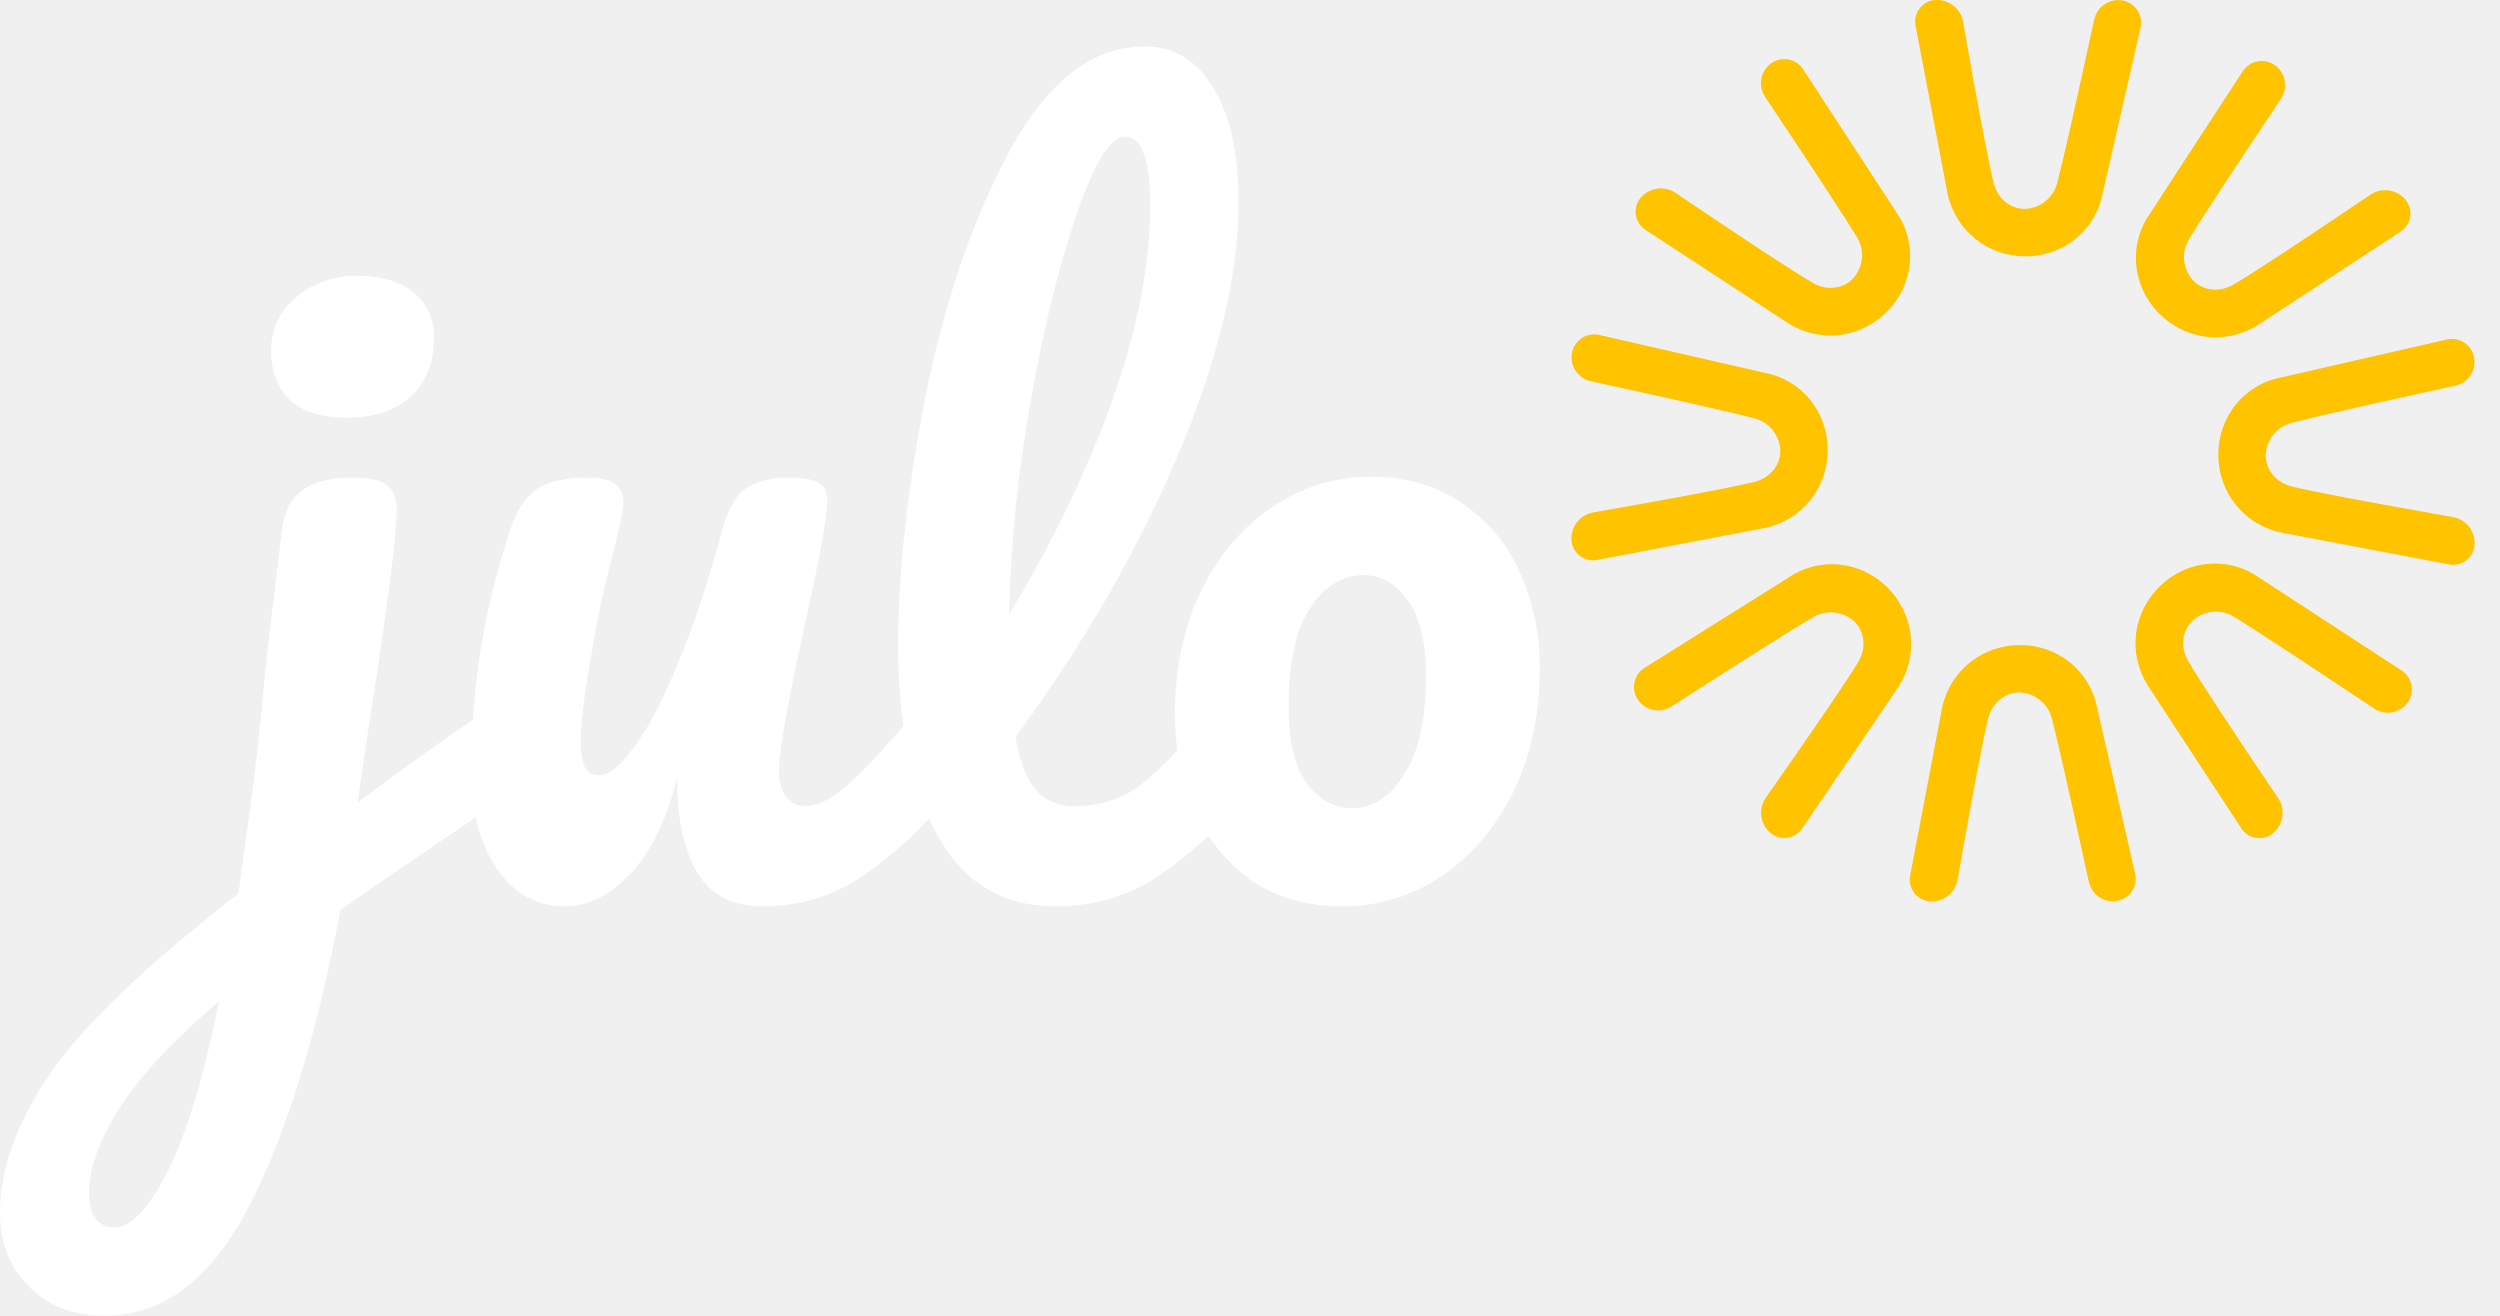
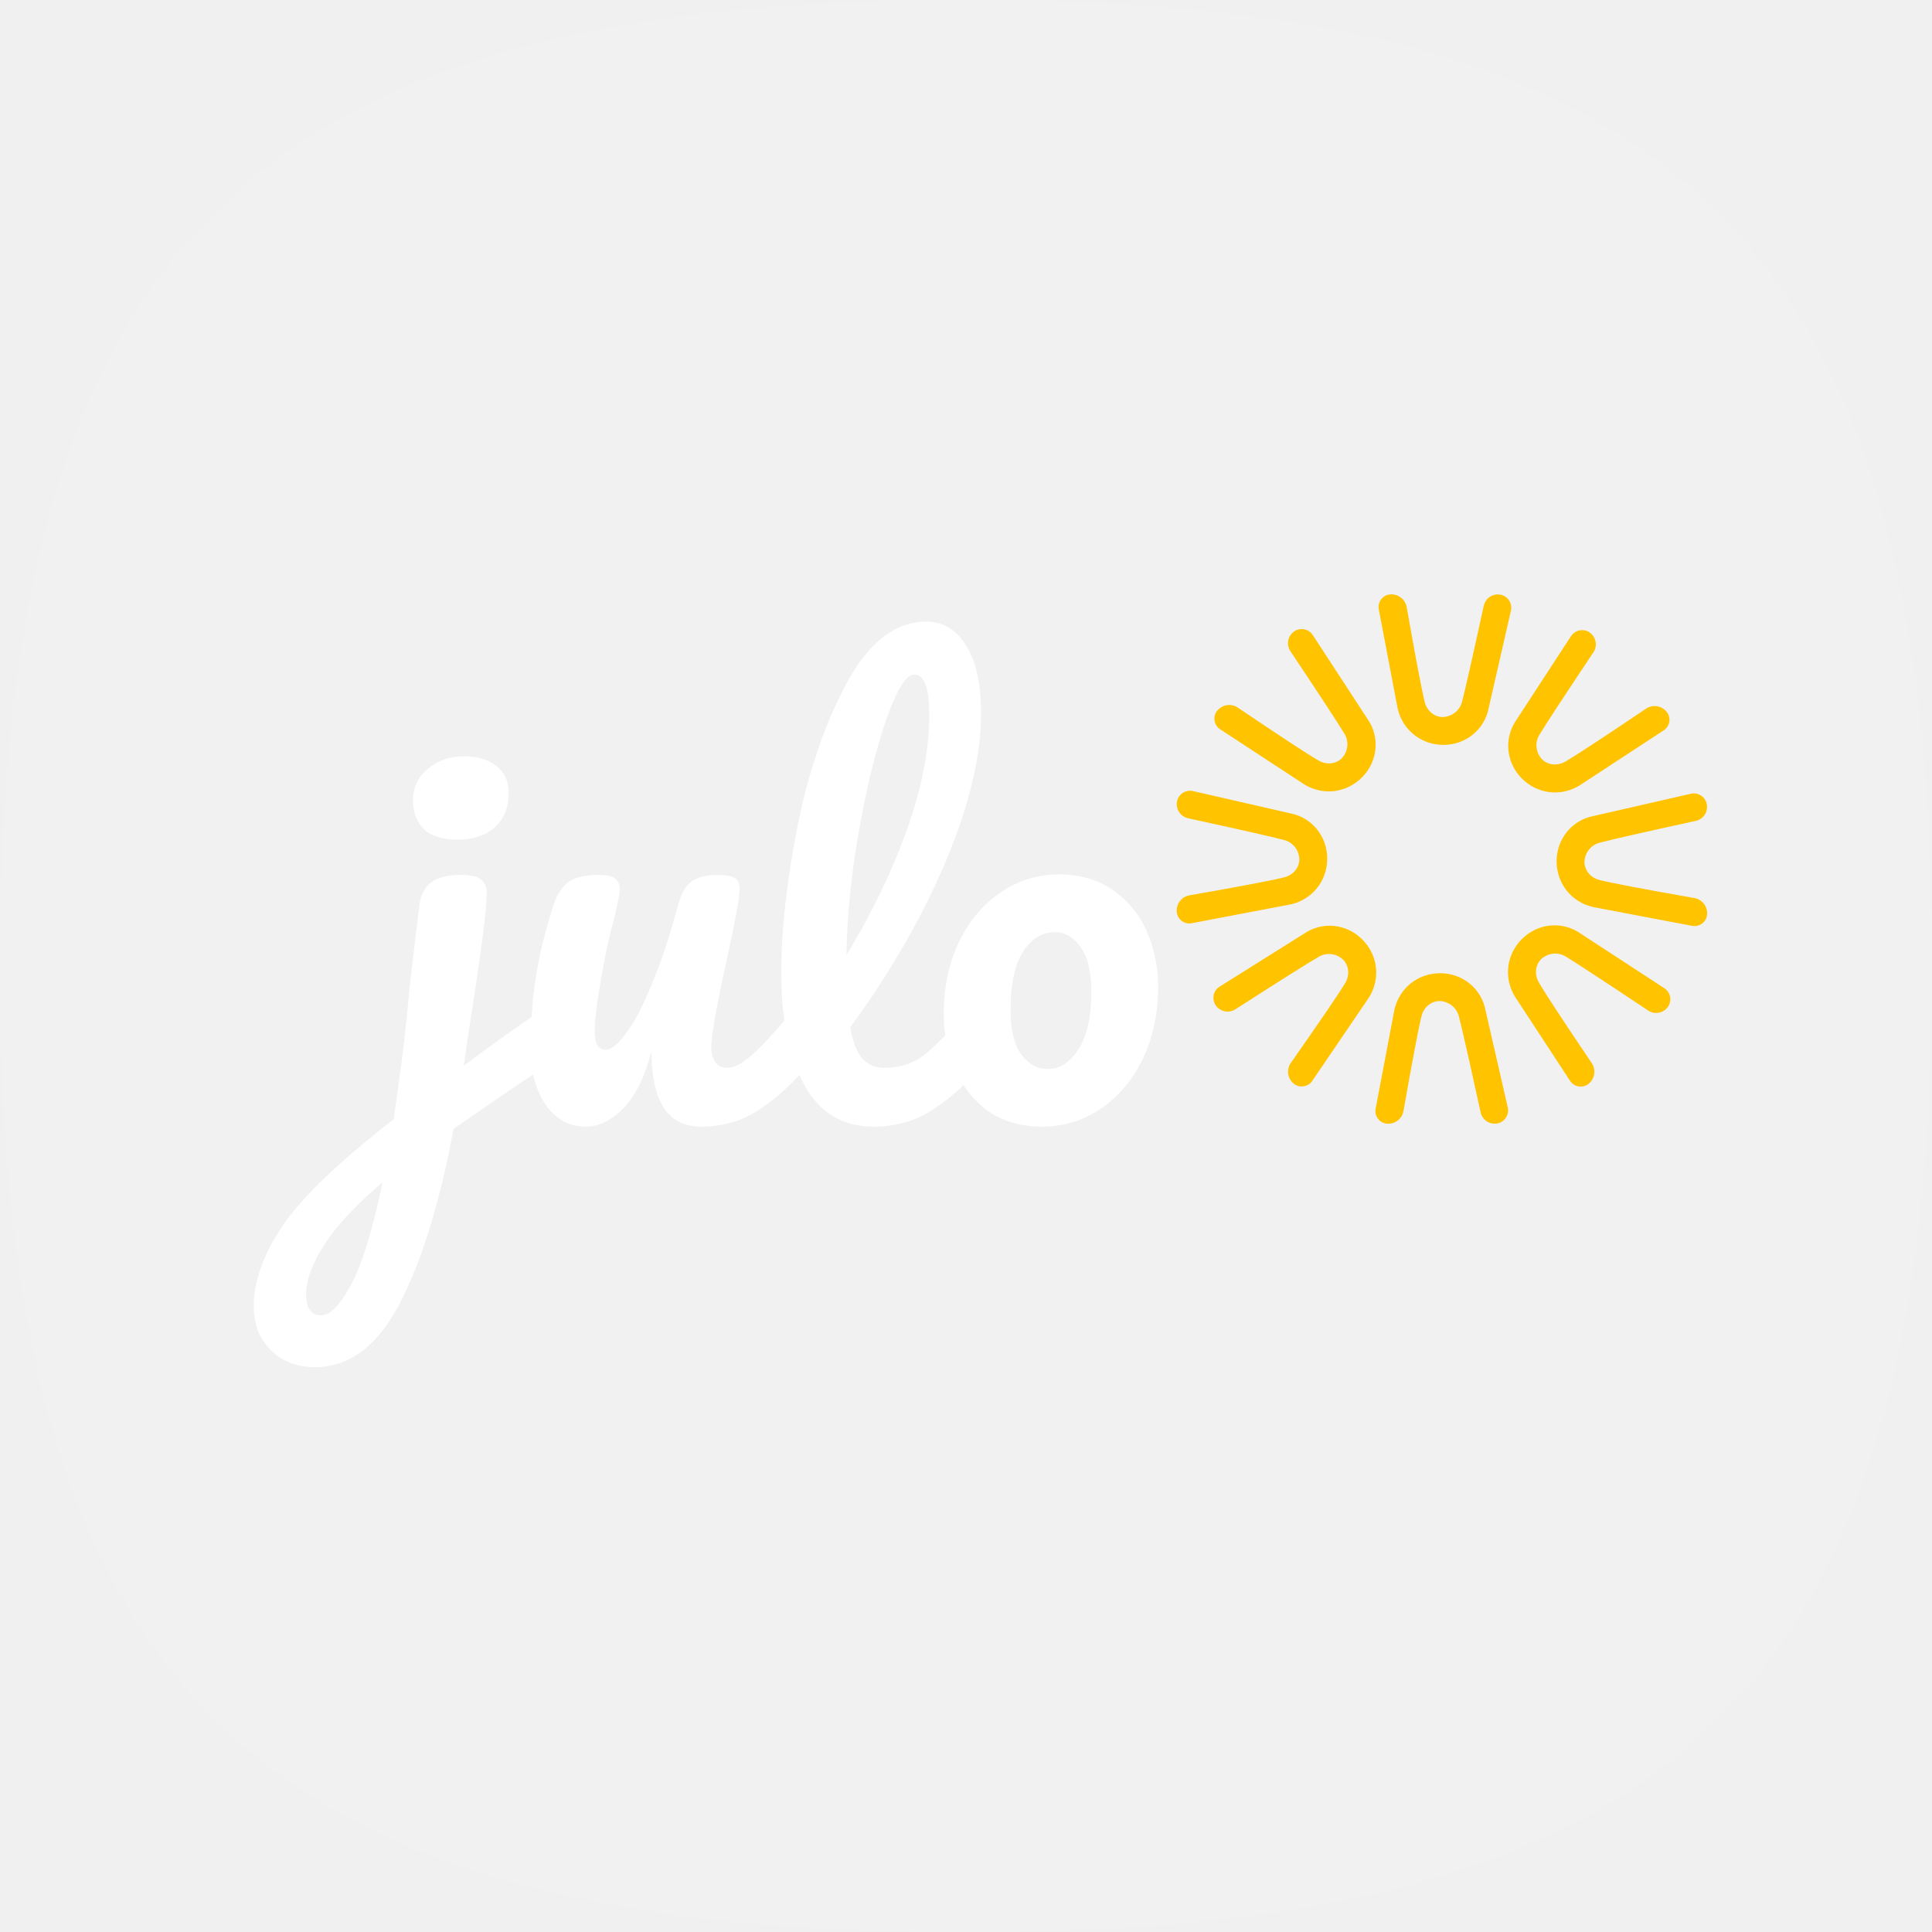
- <svg xmlns="http://www.w3.org/2000/svg" width="38" height="20" viewBox="0 0 38 20" fill="none">
-   <path d="M5.283 6.349C4.896 6.349 4.606 6.261 4.412 6.086C4.218 5.901 4.122 5.648 4.122 5.325C4.122 5.002 4.246 4.735 4.495 4.523C4.753 4.302 5.071 4.191 5.449 4.191C5.79 4.191 6.067 4.274 6.279 4.44C6.491 4.606 6.597 4.841 6.597 5.145C6.597 5.514 6.477 5.809 6.238 6.031C5.998 6.243 5.68 6.349 5.283 6.349ZM7.773 10.65C7.893 10.65 7.985 10.71 8.049 10.83C8.123 10.94 8.16 11.083 8.16 11.258C8.16 11.47 8.128 11.636 8.063 11.756C7.999 11.876 7.897 11.982 7.759 12.074C7.114 12.499 6.251 13.084 5.173 13.831C4.813 15.749 4.347 17.256 3.776 18.354C3.204 19.451 2.476 19.999 1.591 19.999C1.111 19.999 0.728 19.852 0.443 19.557C0.148 19.271 0 18.893 0 18.423C0 17.768 0.254 17.067 0.761 16.32C1.268 15.583 2.222 14.67 3.624 13.582L3.72 12.877C3.849 11.992 3.951 11.12 4.025 10.263C4.08 9.765 4.168 9.023 4.287 8.036C4.324 7.769 4.426 7.575 4.592 7.455C4.758 7.326 5.011 7.261 5.352 7.261C5.629 7.261 5.809 7.303 5.892 7.386C5.984 7.469 6.03 7.584 6.03 7.732C6.03 8.156 5.878 9.327 5.574 11.245L5.435 12.199C6.173 11.646 6.846 11.166 7.455 10.761C7.575 10.687 7.681 10.65 7.773 10.65ZM1.743 18.658C1.982 18.658 2.245 18.386 2.531 17.842C2.817 17.298 3.084 16.422 3.333 15.214C2.632 15.813 2.13 16.353 1.826 16.832C1.512 17.321 1.355 17.75 1.355 18.118C1.355 18.478 1.484 18.658 1.743 18.658Z" fill="white" />
-   <path d="M8.577 13.776C8.162 13.776 7.821 13.587 7.554 13.209C7.296 12.821 7.167 12.342 7.167 11.77C7.167 11.079 7.213 10.447 7.305 9.875C7.397 9.295 7.549 8.681 7.761 8.036C7.853 7.759 7.982 7.561 8.148 7.441C8.314 7.321 8.577 7.261 8.937 7.261C9.14 7.261 9.278 7.294 9.352 7.358C9.435 7.423 9.476 7.52 9.476 7.649C9.476 7.722 9.425 7.971 9.324 8.396C9.232 8.737 9.158 9.046 9.103 9.322C8.918 10.29 8.826 10.936 8.826 11.258C8.826 11.452 8.849 11.59 8.895 11.673C8.941 11.747 9.015 11.784 9.117 11.784C9.255 11.784 9.425 11.646 9.628 11.369C9.84 11.092 10.062 10.673 10.292 10.111C10.532 9.548 10.762 8.857 10.984 8.036C11.057 7.759 11.168 7.561 11.316 7.441C11.472 7.321 11.703 7.261 12.007 7.261C12.219 7.261 12.367 7.289 12.45 7.344C12.533 7.391 12.574 7.483 12.574 7.621C12.574 7.852 12.459 8.483 12.229 9.516C11.97 10.696 11.841 11.424 11.841 11.701C11.841 11.876 11.878 12.014 11.952 12.116C12.026 12.208 12.122 12.254 12.242 12.254C12.427 12.254 12.643 12.144 12.892 11.922C13.15 11.692 13.492 11.323 13.916 10.816C14.027 10.687 14.151 10.622 14.289 10.622C14.409 10.622 14.501 10.678 14.566 10.788C14.64 10.899 14.677 11.051 14.677 11.245C14.677 11.613 14.589 11.899 14.414 12.102C14.017 12.591 13.588 12.992 13.127 13.305C12.676 13.619 12.159 13.776 11.578 13.776C11.136 13.776 10.809 13.605 10.597 13.264C10.394 12.923 10.292 12.443 10.292 11.825C10.136 12.453 9.9 12.937 9.587 13.278C9.273 13.61 8.937 13.776 8.577 13.776Z" fill="white" />
-   <path d="M18.797 10.622C18.917 10.622 19.009 10.678 19.073 10.788C19.147 10.899 19.184 11.051 19.184 11.245C19.184 11.613 19.096 11.899 18.921 12.102C18.525 12.591 18.091 12.992 17.621 13.305C17.16 13.619 16.635 13.776 16.044 13.776C15.233 13.776 14.629 13.407 14.233 12.669C13.845 11.931 13.652 10.977 13.652 9.806C13.652 8.681 13.795 7.4 14.081 5.961C14.376 4.523 14.804 3.288 15.367 2.255C15.938 1.222 16.616 0.706 17.4 0.706C17.843 0.706 18.188 0.913 18.437 1.328C18.695 1.734 18.825 2.319 18.825 3.085C18.825 4.182 18.52 5.454 17.912 6.902C17.303 8.349 16.478 9.783 15.436 11.203C15.501 11.581 15.607 11.853 15.754 12.019C15.902 12.176 16.095 12.254 16.335 12.254C16.713 12.254 17.045 12.148 17.331 11.936C17.617 11.715 17.981 11.341 18.423 10.816C18.534 10.687 18.659 10.622 18.797 10.622ZM17.096 2.075C16.884 2.075 16.644 2.458 16.377 3.223C16.109 3.988 15.874 4.938 15.671 6.072C15.468 7.206 15.358 8.294 15.339 9.336C15.994 8.257 16.515 7.178 16.902 6.1C17.289 5.012 17.483 4.021 17.483 3.126C17.483 2.425 17.354 2.075 17.096 2.075Z" fill="white" />
-   <path d="M20.404 13.776C19.86 13.776 19.394 13.642 19.007 13.374C18.629 13.098 18.343 12.738 18.149 12.296C17.956 11.853 17.859 11.378 17.859 10.871C17.859 10.171 17.988 9.548 18.246 9.004C18.513 8.451 18.873 8.022 19.325 7.718C19.776 7.404 20.284 7.248 20.846 7.248C21.39 7.248 21.856 7.386 22.243 7.663C22.63 7.93 22.921 8.285 23.114 8.727C23.308 9.17 23.405 9.645 23.405 10.152C23.405 10.853 23.271 11.48 23.004 12.033C22.736 12.577 22.372 13.006 21.911 13.319C21.459 13.623 20.957 13.776 20.404 13.776ZM20.556 12.282C20.869 12.282 21.132 12.111 21.344 11.77C21.565 11.429 21.676 10.931 21.676 10.277C21.676 9.769 21.584 9.387 21.399 9.129C21.215 8.87 20.994 8.741 20.735 8.741C20.404 8.741 20.127 8.912 19.906 9.253C19.694 9.585 19.587 10.083 19.587 10.747C19.587 11.272 19.68 11.659 19.864 11.909C20.049 12.157 20.279 12.282 20.556 12.282Z" fill="white" />
-   <path fill-rule="evenodd" clip-rule="evenodd" d="M30.707 9.805C31.278 9.805 31.768 10.196 31.876 10.756L32.454 13.279C32.455 13.284 32.456 13.289 32.457 13.294C32.491 13.48 32.367 13.659 32.181 13.693C31.984 13.728 31.794 13.601 31.751 13.406L31.742 13.366C31.528 12.383 31.37 11.677 31.268 11.247L31.26 11.213C31.231 11.092 31.207 10.994 31.188 10.92C31.118 10.654 30.878 10.526 30.692 10.525C30.496 10.523 30.284 10.661 30.22 10.92C30.143 11.23 29.988 12.047 29.755 13.37C29.719 13.574 29.535 13.716 29.329 13.7C29.317 13.699 29.306 13.697 29.294 13.695C29.117 13.661 29 13.489 29.034 13.312L29.523 10.742C29.652 10.184 30.134 9.805 30.707 9.805ZM32.835 8.906C33.246 8.509 33.87 8.45 34.337 8.778L36.505 10.192C36.509 10.195 36.514 10.197 36.518 10.2C36.671 10.311 36.706 10.526 36.596 10.679C36.479 10.841 36.254 10.882 36.087 10.771L36.053 10.748C34.948 10.011 34.249 9.553 33.955 9.374C33.72 9.231 33.459 9.307 33.324 9.435C33.182 9.57 33.126 9.815 33.26 10.046C33.42 10.323 33.876 11.018 34.627 12.131C34.743 12.302 34.709 12.533 34.549 12.664C34.54 12.672 34.531 12.68 34.521 12.686C34.37 12.785 34.166 12.742 34.068 12.591L32.635 10.403C32.34 9.911 32.423 9.304 32.835 8.906ZM27.189 8.777C27.661 8.457 28.285 8.526 28.689 8.93C29.094 9.335 29.167 9.945 28.863 10.431L27.392 12.594C27.29 12.743 27.086 12.782 26.937 12.68C26.927 12.674 26.918 12.666 26.909 12.659C26.752 12.525 26.723 12.293 26.841 12.124C27.612 11.025 28.079 10.338 28.244 10.064C28.382 9.835 28.33 9.589 28.191 9.452C28.058 9.321 27.799 9.241 27.561 9.38C27.264 9.554 26.556 9.999 25.439 10.717L25.404 10.739C25.236 10.847 25.012 10.803 24.898 10.638C24.79 10.483 24.828 10.268 24.983 10.161C24.988 10.158 24.993 10.155 24.997 10.152L27.189 8.777ZM37.208 5.157C37.394 5.123 37.572 5.248 37.606 5.434C37.641 5.631 37.514 5.821 37.319 5.864L37.279 5.871C35.981 6.154 35.166 6.34 34.833 6.427C34.567 6.497 34.44 6.736 34.439 6.922C34.437 7.118 34.574 7.329 34.833 7.394C35.143 7.471 35.96 7.626 37.283 7.859C37.487 7.895 37.629 8.079 37.612 8.285C37.611 8.296 37.611 8.308 37.608 8.32C37.575 8.497 37.403 8.613 37.226 8.579L34.655 8.091C34.097 7.962 33.718 7.479 33.718 6.907C33.718 6.336 34.11 5.846 34.67 5.738L37.193 5.16C37.198 5.159 37.203 5.158 37.208 5.157ZM24.291 5.088C24.296 5.089 24.302 5.09 24.308 5.091L26.83 5.668C27.39 5.776 27.781 6.267 27.781 6.837C27.781 7.41 27.402 7.892 26.844 8.022L24.275 8.511C24.097 8.545 23.926 8.429 23.892 8.251C23.89 8.24 23.888 8.228 23.887 8.216C23.87 8.01 24.013 7.825 24.216 7.789C25.539 7.557 26.356 7.402 26.666 7.325C26.925 7.26 27.062 7.05 27.061 6.854C27.059 6.668 26.933 6.428 26.666 6.358C26.334 6.271 25.518 6.086 24.22 5.803L24.181 5.794C23.985 5.752 23.858 5.562 23.894 5.365C23.927 5.179 24.105 5.055 24.291 5.088ZM34.101 1.069C34.211 0.915 34.425 0.88 34.578 0.991C34.741 1.108 34.782 1.333 34.671 1.499L34.649 1.534C33.912 2.638 33.453 3.337 33.275 3.631C33.131 3.866 33.206 4.127 33.334 4.262C33.469 4.404 33.715 4.46 33.946 4.327C34.223 4.166 34.919 3.711 36.031 2.959C36.203 2.844 36.434 2.878 36.565 3.037C36.572 3.046 36.579 3.056 36.585 3.066C36.684 3.217 36.642 3.42 36.49 3.519L34.303 4.952C33.811 5.246 33.203 5.164 32.805 4.751C32.408 4.341 32.35 3.716 32.678 3.249L34.091 1.081C34.094 1.077 34.098 1.073 34.101 1.069ZM26.921 0.963C27.075 0.853 27.289 0.888 27.4 1.041C27.403 1.046 27.405 1.05 27.408 1.054L28.822 3.222C29.15 3.689 29.091 4.314 28.695 4.724C28.296 5.136 27.689 5.219 27.197 4.924L25.009 3.492C24.858 3.393 24.816 3.19 24.914 3.038C24.921 3.029 24.928 3.019 24.936 3.01C25.067 2.851 25.298 2.816 25.469 2.932C26.582 3.684 27.277 4.139 27.554 4.299C27.785 4.433 28.03 4.377 28.165 4.235C28.293 4.1 28.369 3.839 28.226 3.604C28.047 3.31 27.589 2.611 26.852 1.506L26.829 1.472C26.718 1.305 26.759 1.08 26.921 0.963ZM29.411 0.001C29.617 -0.015 29.802 0.127 29.838 0.33C30.071 1.653 30.226 2.47 30.303 2.781C30.367 3.04 30.578 3.177 30.774 3.175C30.96 3.174 31.2 3.047 31.27 2.781C31.357 2.448 31.541 1.632 31.824 0.334L31.833 0.295C31.876 0.099 32.066 -0.027 32.263 0.008C32.449 0.042 32.573 0.219 32.539 0.406C32.538 0.411 32.537 0.416 32.536 0.421L31.959 2.945C31.851 3.505 31.361 3.896 30.79 3.896C30.217 3.896 29.735 3.516 29.606 2.958L29.116 0.388C29.083 0.211 29.2 0.039 29.377 0.005C29.388 0.003 29.4 0.002 29.411 0.001Z" fill="#FFC300" />
+ <svg xmlns="http://www.w3.org/2000/svg" width="50" height="50" viewBox="0 0 50 50" fill="none">
+   <path opacity="0.1" fill-rule="evenodd" clip-rule="evenodd" d="M25 0C43.603 0 50 6.407 50 25.006C50 43.593 43.603 50 25 50C6.409 50 0 43.593 0 25.006C0 6.407 6.409 0 25 0Z" fill="white" />
+   <path d="M11.85 21.73C11.463 21.73 11.172 21.643 10.979 21.468C10.785 21.283 10.688 21.03 10.688 20.707C10.688 20.384 10.813 20.117 11.062 19.905C11.32 19.684 11.638 19.573 12.016 19.573C12.357 19.573 12.634 19.656 12.846 19.822C13.058 19.988 13.164 20.223 13.164 20.527C13.164 20.896 13.044 21.191 12.804 21.412C12.565 21.624 12.247 21.73 11.85 21.73ZM14.34 26.032C14.46 26.032 14.552 26.092 14.616 26.212C14.69 26.322 14.727 26.465 14.727 26.64C14.727 26.852 14.695 27.018 14.63 27.138C14.566 27.258 14.464 27.364 14.326 27.456C13.68 27.88 12.818 28.466 11.739 29.213C11.38 31.131 10.914 32.638 10.343 33.735C9.771 34.833 9.043 35.381 8.157 35.381C7.678 35.381 7.295 35.234 7.009 34.939C6.714 34.653 6.567 34.275 6.567 33.804C6.567 33.15 6.82 32.449 7.328 31.702C7.835 30.965 8.789 30.052 10.19 28.964L10.287 28.258C10.416 27.373 10.518 26.502 10.591 25.645C10.647 25.147 10.734 24.404 10.854 23.418C10.891 23.15 10.993 22.957 11.159 22.837C11.325 22.708 11.578 22.643 11.919 22.643C12.196 22.643 12.376 22.685 12.459 22.768C12.551 22.851 12.597 22.966 12.597 23.113C12.597 23.538 12.445 24.709 12.14 26.627L12.002 27.581C12.74 27.027 13.413 26.548 14.021 26.142C14.141 26.069 14.247 26.032 14.34 26.032ZM8.309 34.04C8.549 34.04 8.812 33.768 9.098 33.224C9.384 32.68 9.651 31.804 9.9 30.596C9.199 31.195 8.697 31.735 8.392 32.214C8.079 32.703 7.922 33.131 7.922 33.5C7.922 33.86 8.051 34.04 8.309 34.04Z" fill="white" />
+   <path d="M15.144 29.157C14.729 29.157 14.388 28.968 14.121 28.59C13.862 28.203 13.733 27.724 13.733 27.152C13.733 26.46 13.779 25.829 13.872 25.257C13.964 24.676 14.116 24.063 14.328 23.418C14.42 23.141 14.549 22.943 14.715 22.823C14.881 22.703 15.144 22.643 15.504 22.643C15.707 22.643 15.845 22.676 15.919 22.74C16.002 22.805 16.043 22.901 16.043 23.03C16.043 23.104 15.992 23.353 15.891 23.777C15.799 24.119 15.725 24.427 15.67 24.704C15.485 25.672 15.393 26.318 15.393 26.64C15.393 26.834 15.416 26.972 15.462 27.055C15.508 27.129 15.582 27.166 15.683 27.166C15.822 27.166 15.992 27.027 16.195 26.751C16.407 26.474 16.628 26.055 16.859 25.492C17.099 24.93 17.329 24.238 17.551 23.418C17.624 23.141 17.735 22.943 17.883 22.823C18.039 22.703 18.27 22.643 18.574 22.643C18.786 22.643 18.934 22.671 19.017 22.726C19.1 22.772 19.141 22.865 19.141 23.003C19.141 23.233 19.026 23.865 18.795 24.898C18.537 26.078 18.408 26.806 18.408 27.083C18.408 27.258 18.445 27.396 18.519 27.498C18.593 27.59 18.689 27.636 18.809 27.636C18.994 27.636 19.21 27.525 19.459 27.304C19.717 27.074 20.058 26.705 20.483 26.198C20.593 26.069 20.718 26.004 20.856 26.004C20.976 26.004 21.068 26.059 21.133 26.17C21.206 26.281 21.243 26.433 21.243 26.627C21.243 26.995 21.156 27.281 20.98 27.484C20.584 27.973 20.155 28.374 19.694 28.687C19.242 29.001 18.726 29.157 18.145 29.157C17.703 29.157 17.375 28.987 17.163 28.646C16.96 28.305 16.859 27.825 16.859 27.207C16.702 27.834 16.467 28.318 16.154 28.66C15.84 28.991 15.504 29.157 15.144 29.157Z" fill="white" />
+   <path d="M25.364 26.004C25.483 26.004 25.576 26.059 25.64 26.17C25.714 26.281 25.751 26.433 25.751 26.627C25.751 26.995 25.663 27.281 25.488 27.484C25.092 27.973 24.658 28.374 24.188 28.687C23.727 29.001 23.201 29.157 22.611 29.157C21.8 29.157 21.196 28.789 20.8 28.051C20.412 27.313 20.219 26.359 20.219 25.188C20.219 24.063 20.362 22.782 20.647 21.343C20.942 19.905 21.371 18.669 21.934 17.637C22.505 16.604 23.183 16.088 23.967 16.088C24.409 16.088 24.755 16.295 25.004 16.71C25.262 17.116 25.391 17.701 25.391 18.466C25.391 19.564 25.087 20.836 24.479 22.284C23.87 23.731 23.045 25.165 22.003 26.585C22.067 26.963 22.173 27.235 22.321 27.401C22.468 27.558 22.662 27.636 22.902 27.636C23.28 27.636 23.612 27.53 23.898 27.318C24.183 27.097 24.548 26.723 24.99 26.198C25.101 26.069 25.225 26.004 25.364 26.004ZM23.663 17.457C23.45 17.457 23.211 17.84 22.943 18.605C22.676 19.37 22.441 20.32 22.238 21.454C22.035 22.588 21.924 23.676 21.906 24.718C22.561 23.639 23.082 22.56 23.469 21.482C23.856 20.393 24.05 19.402 24.05 18.508C24.05 17.807 23.921 17.457 23.663 17.457Z" fill="white" />
+   <path d="M26.97 29.157C26.426 29.157 25.961 29.024 25.573 28.756C25.195 28.48 24.91 28.12 24.716 27.678C24.522 27.235 24.425 26.76 24.425 26.253C24.425 25.552 24.555 24.93 24.813 24.386C25.08 23.833 25.44 23.404 25.892 23.1C26.343 22.786 26.851 22.63 27.413 22.63C27.957 22.63 28.423 22.768 28.81 23.044C29.197 23.312 29.488 23.667 29.681 24.109C29.875 24.552 29.972 25.027 29.972 25.534C29.972 26.235 29.838 26.862 29.57 27.415C29.303 27.959 28.939 28.387 28.478 28.701C28.026 29.005 27.524 29.157 26.97 29.157ZM27.122 27.664C27.436 27.664 27.699 27.493 27.911 27.152C28.132 26.811 28.243 26.313 28.243 25.658C28.243 25.151 28.151 24.769 27.966 24.51C27.782 24.252 27.561 24.123 27.302 24.123C26.97 24.123 26.694 24.294 26.473 24.635C26.26 24.967 26.154 25.465 26.154 26.129C26.154 26.654 26.247 27.041 26.431 27.29C26.615 27.539 26.846 27.664 27.122 27.664Z" fill="white" />
+   <path fill-rule="evenodd" clip-rule="evenodd" d="M37.274 25.187C37.845 25.187 38.335 25.578 38.443 26.138L39.021 28.66C39.022 28.666 39.023 28.671 39.024 28.676C39.057 28.862 38.934 29.041 38.748 29.075C38.55 29.11 38.361 28.983 38.318 28.787L38.309 28.747C38.095 27.764 37.937 27.058 37.835 26.629L37.827 26.595C37.798 26.474 37.774 26.376 37.755 26.302C37.685 26.036 37.444 25.908 37.258 25.907C37.062 25.905 36.851 26.043 36.787 26.302C36.71 26.612 36.555 27.429 36.322 28.752C36.286 28.955 36.102 29.098 35.896 29.081C35.884 29.08 35.873 29.079 35.861 29.076C35.684 29.043 35.567 28.871 35.601 28.694L36.089 26.124C36.219 25.566 36.701 25.187 37.274 25.187ZM39.402 24.287C39.812 23.891 40.437 23.831 40.904 24.16L43.072 25.574C43.076 25.576 43.08 25.579 43.085 25.582C43.238 25.693 43.273 25.907 43.163 26.061C43.045 26.223 42.821 26.264 42.654 26.153L42.62 26.13C41.515 25.393 40.816 24.935 40.522 24.756C40.287 24.613 40.026 24.689 39.891 24.817C39.749 24.952 39.693 25.197 39.827 25.428C39.987 25.705 40.442 26.4 41.194 27.513C41.309 27.684 41.275 27.915 41.116 28.046C41.107 28.054 41.097 28.061 41.087 28.068C40.936 28.166 40.733 28.124 40.634 27.973L39.202 25.785C38.907 25.293 38.99 24.686 39.402 24.287ZM33.755 24.159C34.228 23.839 34.852 23.908 35.255 24.312C35.661 24.717 35.733 25.326 35.43 25.813L33.959 27.976C33.857 28.125 33.653 28.163 33.504 28.062C33.494 28.055 33.485 28.048 33.476 28.04C33.319 27.907 33.289 27.675 33.408 27.506C34.178 26.407 34.646 25.72 34.811 25.446C34.949 25.217 34.897 24.971 34.757 24.833C34.625 24.703 34.365 24.623 34.127 24.762C33.831 24.936 33.123 25.381 32.005 26.099L31.971 26.12C31.803 26.229 31.579 26.184 31.464 26.02C31.357 25.864 31.395 25.65 31.55 25.542C31.555 25.539 31.56 25.536 31.564 25.534L33.755 24.159ZM43.775 20.538C43.961 20.505 44.139 20.63 44.172 20.816C44.208 21.013 44.081 21.203 43.885 21.245L43.846 21.253C42.548 21.536 41.733 21.722 41.4 21.809C41.134 21.879 41.007 22.118 41.005 22.304C41.004 22.5 41.141 22.711 41.4 22.776C41.71 22.853 42.527 23.008 43.85 23.241C44.053 23.276 44.196 23.461 44.179 23.666C44.178 23.678 44.178 23.69 44.175 23.701C44.142 23.879 43.97 23.995 43.793 23.961L41.222 23.473C40.664 23.343 40.285 22.861 40.285 22.288C40.285 21.718 40.676 21.227 41.237 21.119L43.759 20.542C43.765 20.541 43.77 20.539 43.775 20.538ZM30.858 20.47C30.863 20.471 30.869 20.472 30.875 20.473L33.397 21.05C33.957 21.158 34.348 21.649 34.348 22.219C34.348 22.792 33.969 23.274 33.411 23.404L30.841 23.893C30.664 23.927 30.493 23.811 30.459 23.633C30.456 23.622 30.455 23.61 30.454 23.598C30.437 23.392 30.58 23.207 30.783 23.171C32.106 22.939 32.923 22.784 33.233 22.706C33.492 22.642 33.629 22.431 33.627 22.236C33.626 22.05 33.5 21.809 33.233 21.74C32.9 21.652 32.085 21.468 30.787 21.185L30.748 21.176C30.552 21.133 30.425 20.944 30.46 20.746C30.494 20.56 30.672 20.437 30.858 20.47ZM40.668 16.451C40.778 16.297 40.992 16.262 41.145 16.372C41.307 16.489 41.349 16.715 41.238 16.881L41.215 16.915C40.478 18.02 40.02 18.719 39.841 19.013C39.698 19.248 39.773 19.509 39.901 19.644C40.036 19.786 40.282 19.842 40.513 19.708C40.79 19.548 41.486 19.092 42.598 18.341C42.769 18.226 43 18.26 43.131 18.419C43.139 18.428 43.146 18.438 43.152 18.448C43.251 18.599 43.208 18.802 43.057 18.901L40.87 20.333C40.378 20.628 39.77 20.545 39.372 20.133C38.975 19.723 38.917 19.098 39.245 18.631L40.658 16.463C40.661 16.459 40.664 16.455 40.668 16.451ZM33.488 16.345C33.641 16.235 33.856 16.27 33.966 16.423C33.969 16.427 33.972 16.432 33.975 16.436L35.389 18.604C35.717 19.071 35.658 19.695 35.261 20.106C34.863 20.518 34.256 20.601 33.764 20.306L31.576 18.873C31.425 18.774 31.382 18.571 31.481 18.42C31.488 18.41 31.495 18.401 31.503 18.392C31.634 18.232 31.865 18.198 32.036 18.314C33.149 19.065 33.844 19.521 34.121 19.681C34.352 19.815 34.597 19.759 34.732 19.616C34.86 19.482 34.936 19.221 34.793 18.986C34.614 18.692 34.156 17.993 33.419 16.888L33.396 16.854C33.285 16.687 33.325 16.462 33.488 16.345ZM35.978 15.383C36.184 15.367 36.369 15.509 36.405 15.712C36.638 17.035 36.793 17.852 36.87 18.162C36.934 18.422 37.145 18.559 37.34 18.557C37.526 18.555 37.767 18.429 37.837 18.162C37.924 17.83 38.108 17.014 38.391 15.716L38.4 15.677C38.443 15.481 38.633 15.354 38.83 15.39C39.016 15.424 39.139 15.601 39.106 15.787C39.105 15.793 39.104 15.798 39.103 15.803L38.526 18.326C38.418 18.887 37.928 19.278 37.357 19.278C36.784 19.278 36.302 18.898 36.172 18.34L35.683 15.77C35.65 15.592 35.767 15.421 35.944 15.387C35.955 15.385 35.967 15.384 35.978 15.383Z" fill="#FFC300" />
</svg>
